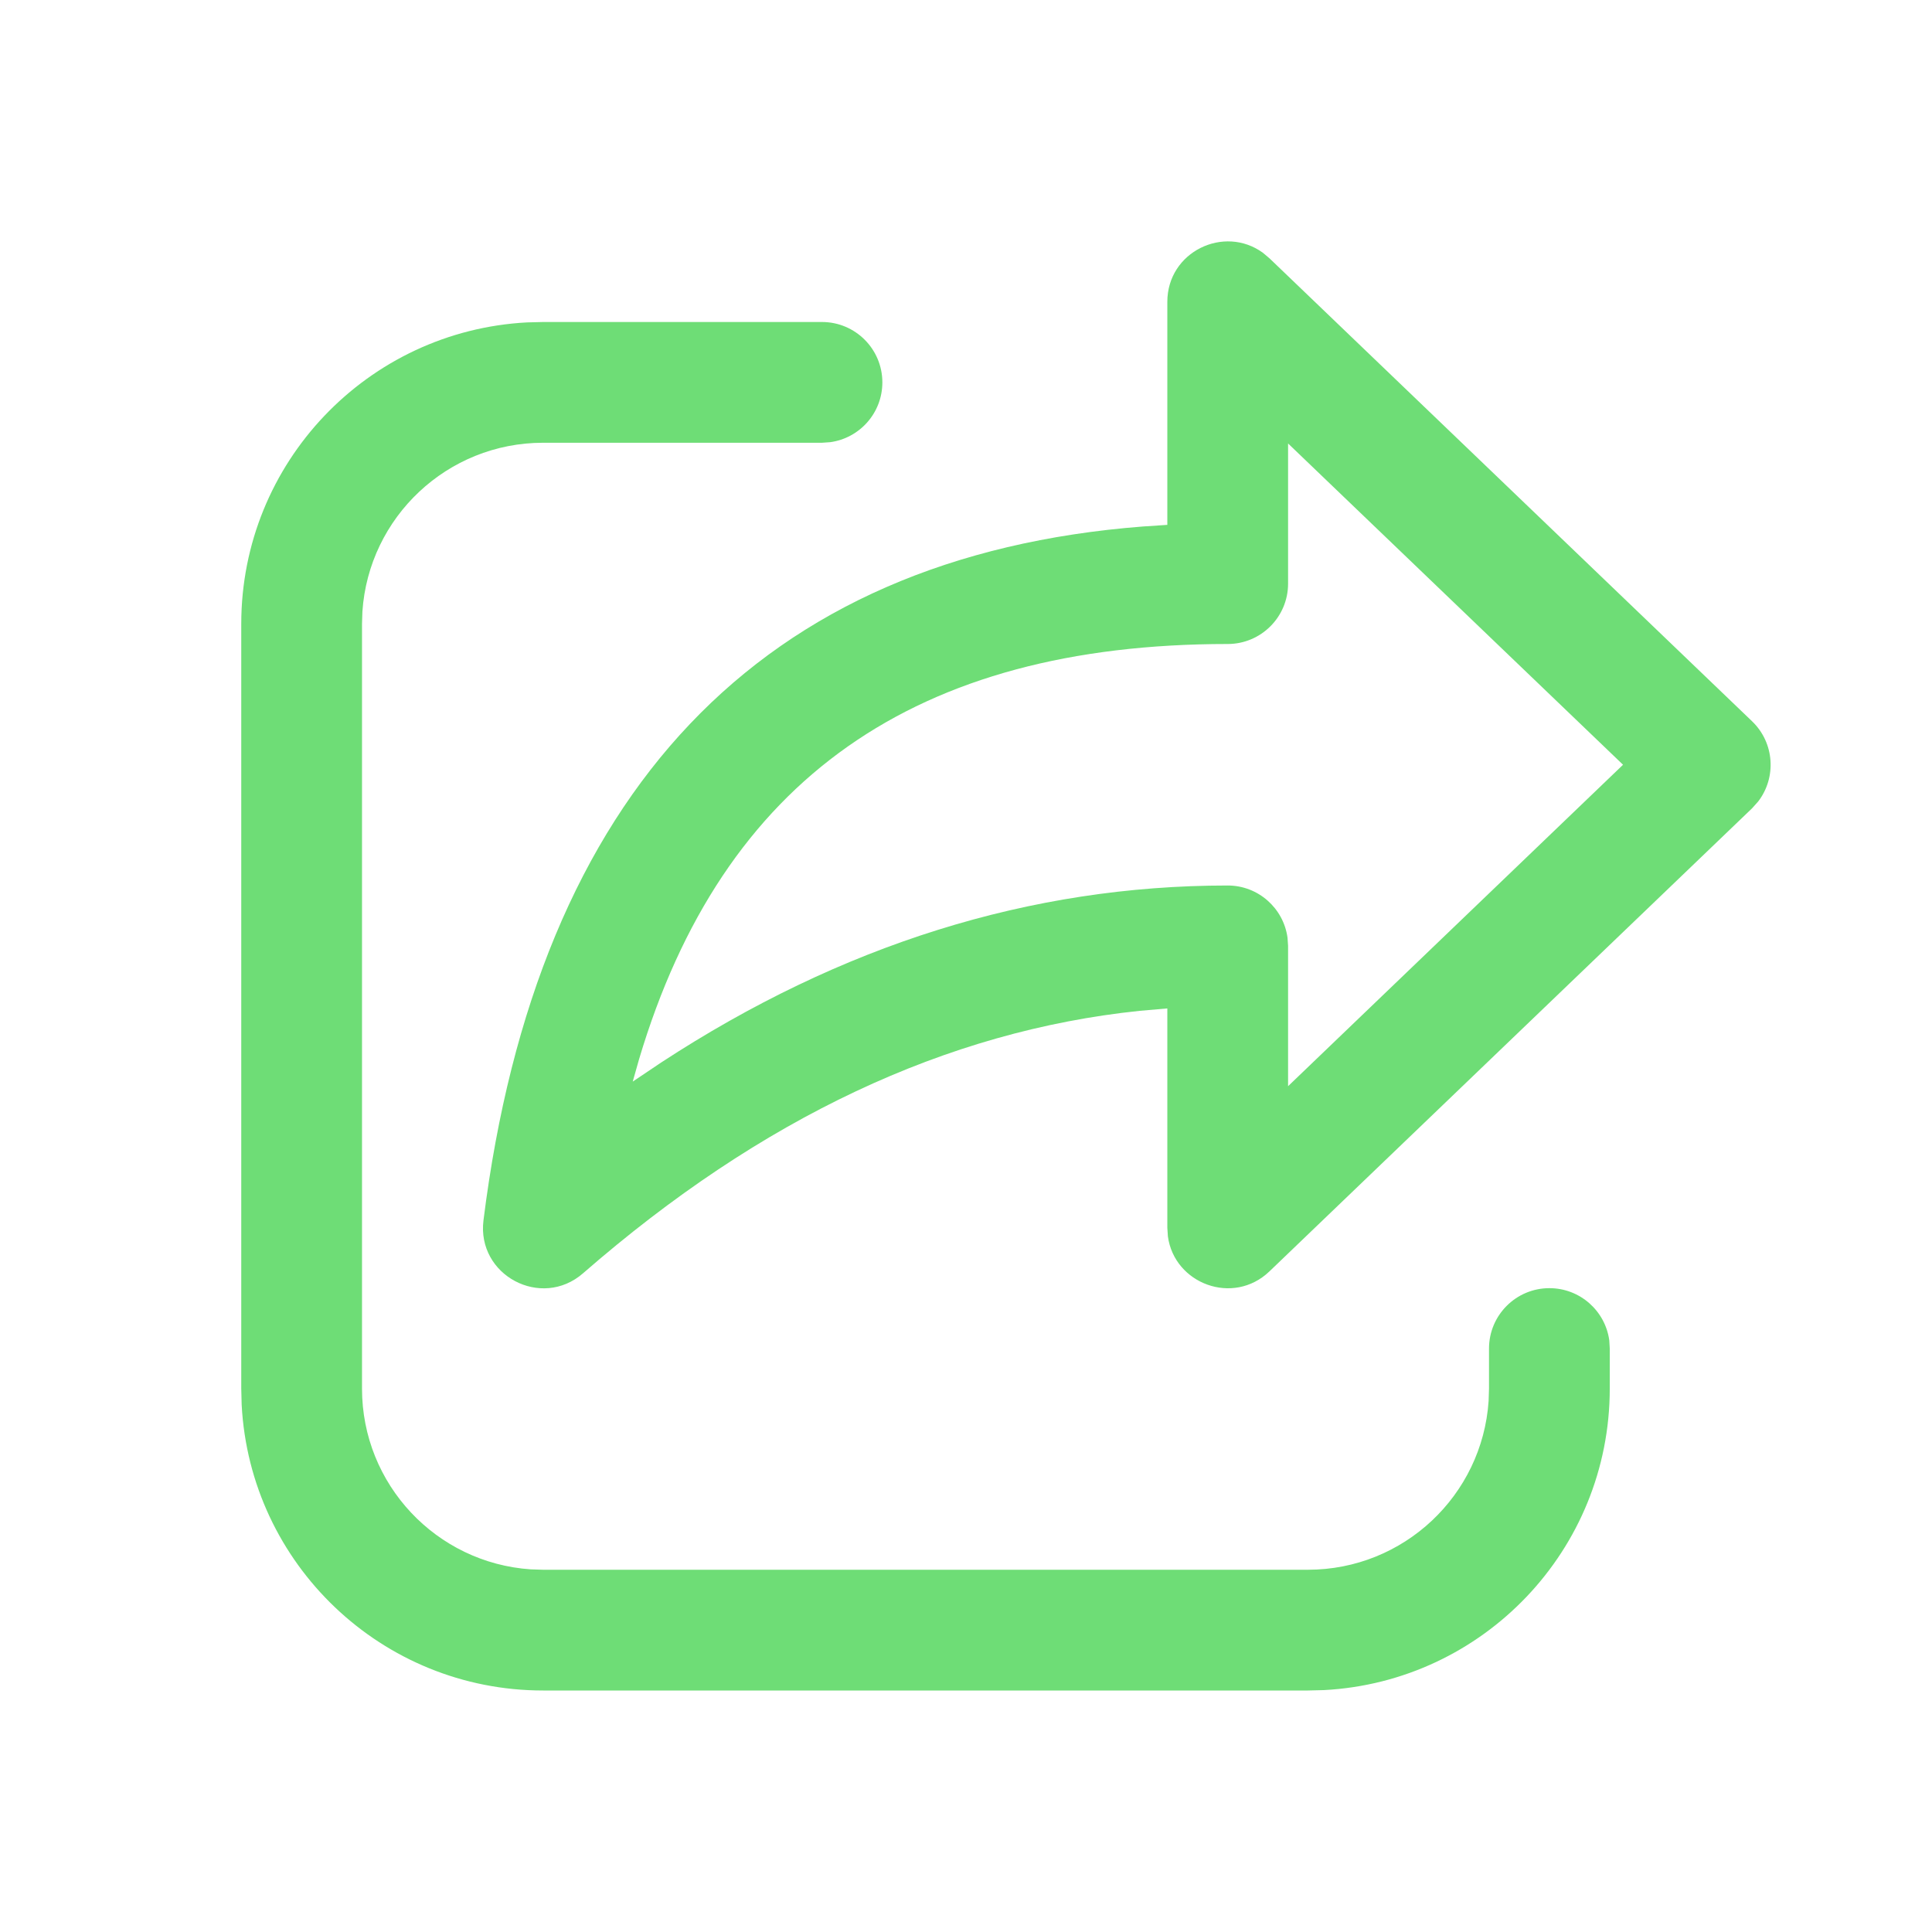
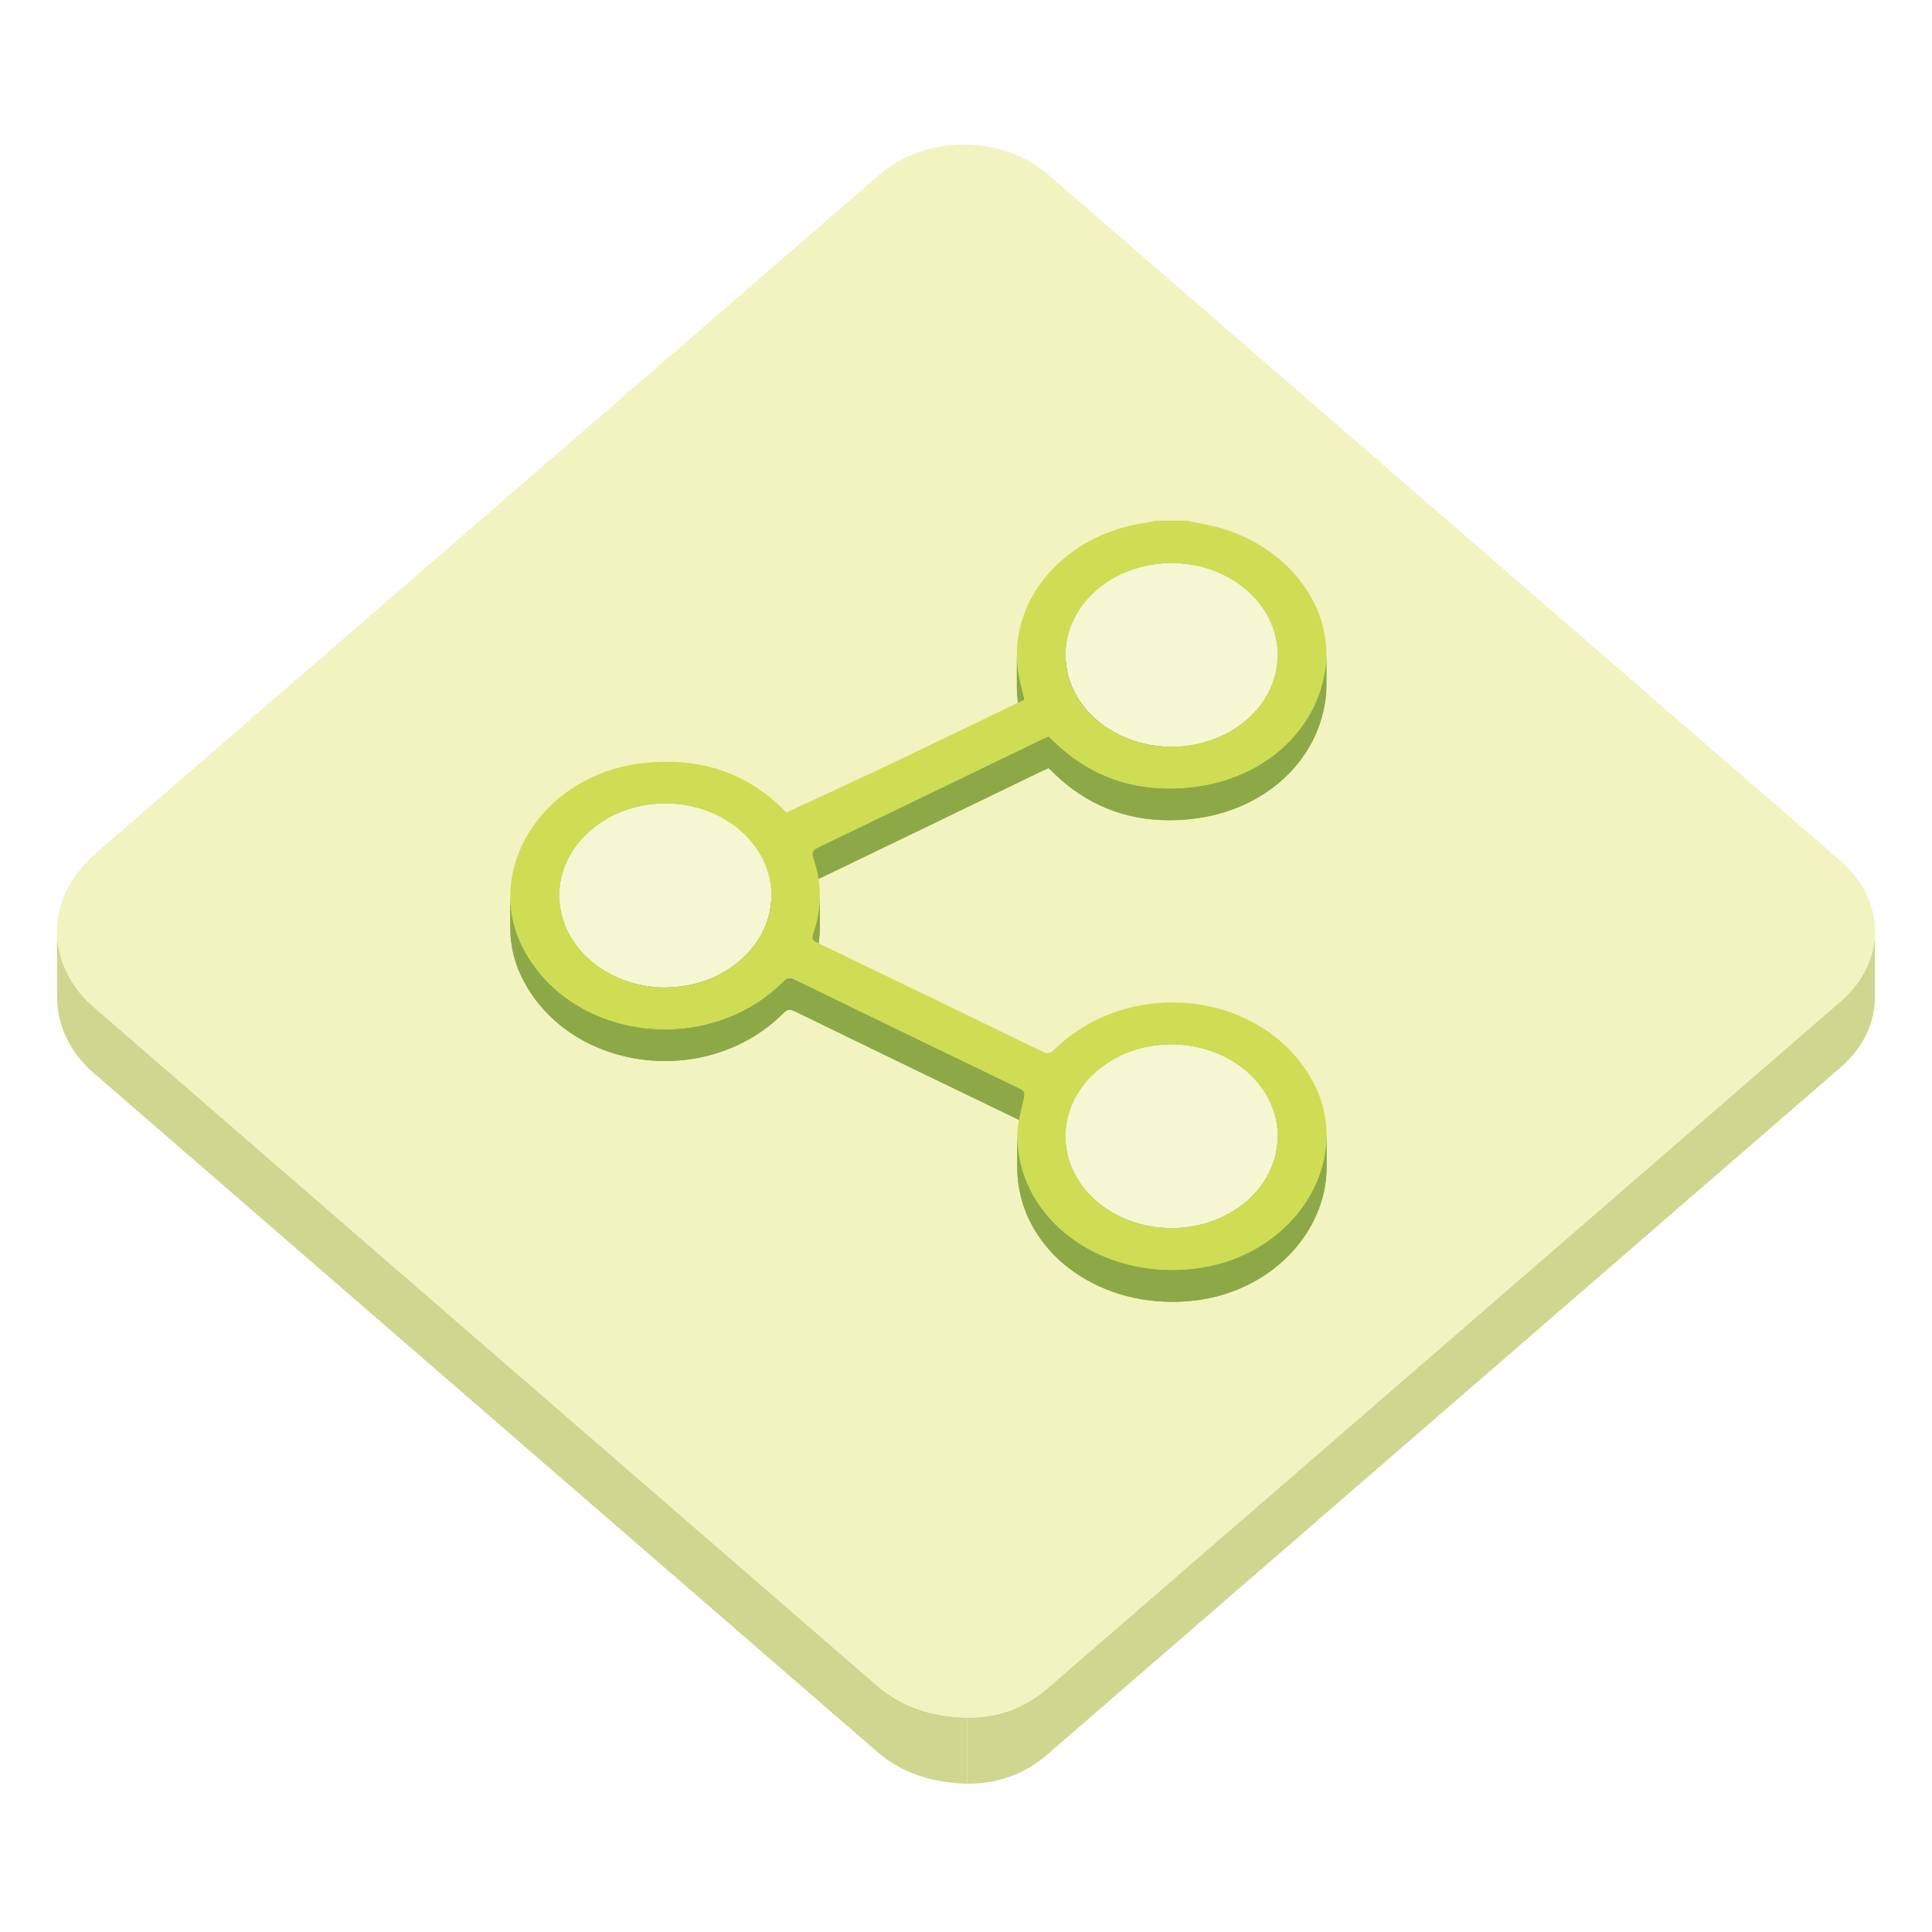
- <svg xmlns="http://www.w3.org/2000/svg" width="800px" height="800px" viewBox="0 0 24 24" version="1.1" fill="#000000">
-   <g id="SVGRepo_bgCarrier" stroke-width="0" />
-   <g id="SVGRepo_tracerCarrier" stroke-linecap="round" stroke-linejoin="round" />
-   <g id="SVGRepo_iconCarrier">
-     <g id="🔍-Product-Icons" stroke="none" stroke-width="1" fill="none" fill-rule="evenodd">
-       <g id="ic_fluent_share_24_regular" fill="#6edd76" fill-rule="nonzero">
-         <path d="M6.747,4 L10.211,4 C10.625,4 10.961,4.336 10.961,4.75 C10.961,5.13 10.679,5.443 10.313,5.493 L10.211,5.5 L6.747,5.5 C5.556,5.5 4.581,6.425 4.502,7.596 L4.497,7.75 L4.497,17.25 C4.497,18.441 5.422,19.416 6.593,19.495 L6.747,19.5 L16.247,19.5 C17.438,19.5 18.413,18.575 18.492,17.404 L18.497,17.25 L18.497,16.752 C18.497,16.338 18.833,16.002 19.247,16.002 C19.627,16.002 19.941,16.284 19.991,16.65 L19.997,16.752 L19.997,17.25 C19.997,19.254 18.425,20.891 16.447,20.995 L16.247,21 L6.747,21 C4.742,21 3.105,19.428 3.002,17.449 L2.997,17.25 L2.997,7.75 C2.997,5.746 4.569,4.109 6.548,4.005 L6.747,4 L10.211,4 L6.747,4 Z M14.501,6.52 L14.501,3.75 C14.501,3.126 15.207,2.79 15.688,3.14 L15.77,3.209 L21.764,8.959 C22.044,9.227 22.07,9.658 21.841,9.956 L21.765,10.041 L15.77,15.793 C15.32,16.225 14.588,15.948 14.508,15.359 L14.501,15.252 L14.501,12.527 L14.157,12.557 C11.758,12.807 9.457,13.888 7.243,15.817 C6.724,16.27 5.92,15.842 6.006,15.159 C6.671,9.839 9.452,6.907 14.201,6.54 L14.501,6.52 L14.501,3.75 L14.501,6.52 Z M16.001,5.509 L16.001,7.25 C16.001,7.664 15.665,8 15.251,8 C11.377,8 8.977,9.676 7.939,13.157 L7.86,13.436 L8.213,13.199 C10.449,11.737 12.798,11 15.251,11 C15.63,11 15.944,11.282 15.994,11.648 L16.001,11.75 L16.001,13.493 L20.162,9.5 L16.001,5.509 Z" id="🎨-Color"> </path>
-       </g>
-     </g>
-   </g>
+ <svg xmlns="http://www.w3.org/2000/svg" width="800px" height="800px" viewBox="0 0 1024 1024" class="icon" version="1.1">
+   <path d="M993.763 493.538v35c0 13.331-6.04 26.664-18.135 37.137-140.15 121.422-280.35 242.795-420.49 364.219-11.814 10.237-25.813 15.501-42.454 15.501v-35c16.643 0 30.64-5.264 42.454-15.501 140.141-121.424 280.336-242.802 420.49-364.217 12.095-10.475 18.135-23.803 18.135-37.139z" fill="#CFD690" />
+   <path d="M30.239 528.367v-3.5-1.75-3.5-3.5-1.75-3.5-3.5-1.75-3.5-3.5-1.75-3.5c0 14.707 6.701 29.313 19.037 40.019 138.449 120.064 277.049 239.996 415.562 360.02 13.002 11.26 28.74 16.466 47.852 16.994v35c-19.108-0.528-34.85-5.734-47.852-16.994C326.325 808.382 187.725 688.45 49.276 568.386c-12.337-10.705-19.037-25.312-19.037-40.019z" fill="#CFD690" />
+   <path d="M510.786 76.601c16.263 0 32.546 5.362 44.946 16.097 139.95 121.188 279.901 242.376 419.819 363.586 24.241 20.995 24.295 53.413 0.079 74.397-140.15 121.42-280.35 242.796-420.489 364.217-11.815 10.239-25.813 15.502-42.452 15.502-19.109-0.528-34.852-5.734-47.854-16.994-138.511-120.024-277.111-239.956-415.56-360.02-19.581-16.988-24.96-43.81-11.895-65.251 3.919-6.438 8.669-11.829 14.465-16.849C189.954 331.734 328.024 212.152 466.107 92.567c12.296-10.64 28.478-15.966 44.679-15.966z" fill="#F1F4C0" />
+   <path d="M565.979 353.63a42.562 42.562 0 0 0-1.264 10.01v-16.8c0.023-3.432 0.46-6.781 1.264-10.011v16.335c0 0.157 0.019 0.312 0 0.466z" fill="#8DA947" />
+   <path d="M575.605 318.338v16.8c-6.278 7.4-10.196 16.388-10.808 26.131v-16.8c0.611-9.742 4.529-18.731 10.808-26.131" fill="#8DA947" />
+   <path d="M564.798 344.468v16.8a44.41 44.41 0 0 0-0.083 2.372v-16.8c0.007-0.796 0.034-1.586 0.083-2.372" fill="#8DA947" />
+   <path d="M564.715 363.64l-0.002 0.265v-16.8l0.002-0.265c0 5.04 0.027 11.76 0 16.8z" fill="#8DA947" />
+   <path d="M564.715 346.84v16.8l-0.002 0.266v-16.8l0.002-0.266" fill="#8DA947" />
+   <path d="M565.979 353.63v-0.058-0.059-0.059-0.059-0.059-0.059-0.057-0.057-1.908-2.023-2.099-2.138-2.136-2.1-2.023-1.908c5.453-21.888 27.904-38.339 54.921-38.392l0.362 0.001c30.935 0.168 56.014 21.955 55.955 48.717v16.8c0.059-26.763-25.021-48.55-55.955-48.717l-0.362-0.001c-27.018 0.055-49.468 16.507-54.921 38.394z" fill="#8DA947" />
+   <path d="M677.218 347.158v16.8c0.059-26.763-25.021-48.55-55.955-48.717l-0.362-0.001c-2.974 0.005-5.891 0.21-8.737 0.6v-16.8a65.497 65.497 0 0 1 8.737-0.6l0.362 0.001c30.934 0.166 56.013 21.953 55.955 48.717M612.163 299.037v16.8a62.686 62.686 0 0 0-13.158 3.26v-16.8a62.686 62.686 0 0 1 13.158-3.26M599.005 302.297v16.8a58.948 58.948 0 0 0-11.41 5.641v-16.8a58.863 58.863 0 0 1 11.41-5.641M587.593 307.938v16.8c-4.578 2.924-8.62 6.434-11.988 10.4v-16.8c3.368-3.965 7.411-7.477 11.988-10.4M575.605 318.338v16.8c-6.278 7.4-10.196 16.388-10.808 26.131v-16.8c0.611-9.742 4.529-18.731 10.808-26.131" fill="#8DA947" />
+   <path d="M564.715 363.925v-16.8 16.8z" fill="#8DA947" />
+   <path d="M564.715 347.471v16.453-16.8 0.347" fill="#8DA947" />
+   <path d="M538.969 363.605v-16.8c0 2.89 0.205 5.811 0.627 8.75 0.725 5.072 2.217 10.057 3.386 15.25v16.8c-1.169-5.194-2.661-10.179-3.386-15.25a61.498 61.498 0 0 1-0.627-8.75z" fill="#8DA947" />
+   <path d="M542.981 370.805v16.8c-1.169-5.194-2.661-10.179-3.386-15.25a61.53 61.53 0 0 1-0.627-8.75v-16.8c0 2.89 0.205 5.811 0.627 8.75 0.725 5.072 2.218 10.056 3.386 15.25" fill="#8DA947" />
+   <path d="M677.218 347.158v16.8c-0.061 26.834-25.039 48.502-56.105 48.65v-16.799c31.066-0.151 56.044-21.818 56.105-48.651z" fill="#8DA947" />
+   <path d="M677.218 347.158v16.8a42.76 42.76 0 0 1-0.083 2.59v-16.8c0.053-0.858 0.08-1.722 0.083-2.59M677.135 349.746v16.8c-0.611 9.765-4.525 18.754-10.8 26.151v-16.8c6.274-7.397 10.189-16.386 10.8-26.151M666.335 375.897v16.8c-3.362 3.962-7.403 7.466-11.977 10.388v-16.8c4.574-2.92 8.615-6.426 11.977-10.388" fill="#8DA947" />
+   <path d="M654.359 386.285v16.8a58.917 58.917 0 0 1-11.418 5.645v-16.8a58.889 58.889 0 0 0 11.418-5.645M642.939 391.93v16.8a62.956 62.956 0 0 1-13.224 3.274v-16.8a62.987 62.987 0 0 0 13.224-3.274" fill="#8DA947" />
+   <path d="M629.716 395.206v16.8a66.233 66.233 0 0 1-8.604 0.602v-16.799c2.928-0.017 5.8-0.221 8.604-0.603" fill="#8DA947" />
+   <path d="M620.771 298.437l0.492 0.001c30.935 0.168 56.017 21.955 55.955 48.718-0.061 26.833-25.039 48.502-56.105 48.65-0.435 0-0.554 0-0.674-0.002-30.599-0.166-55.521-21.719-55.723-48.333v-0.631c0.191-26.685 25.18-48.342 56.055-48.403z" fill="#F5F7D2" />
+   <path d="M621.112 395.806v16.8l-0.674-0.001c-30.599-0.167-55.521-21.719-55.723-48.333v-16.8c0.201 26.614 25.122 48.167 55.723 48.333 0.12 0.001 0.24 0.003 0.674 0.001z" fill="#8DA947" />
+   <path d="M621.112 395.806v16.8l-0.674-0.001c-30.599-0.167-55.521-21.719-55.723-48.333v-16.8c0.201 26.614 25.122 48.167 55.723 48.333 0.12 0.001 0.24 0.003 0.674 0.001" fill="#8DA947" />
+   <path d="M703.01 346.471v16.8c0 2.478-0.16 4.968-0.492 7.461-4.434 33.452-32.93 59.16-71.032 63.341-4.002 0.44-7.915 0.659-11.74 0.659-23.766 0-44.048-8.447-60.807-24.578-0.987-0.952-1.998-1.895-3.135-2.986v-16.8c1.137 1.09 2.147 2.034 3.135 2.986 16.759 16.13 37.041 24.578 60.807 24.578 3.824 0 7.737-0.219 11.74-0.659 38.103-4.181 66.599-29.89 71.032-63.341 0.331-2.493 0.492-4.982 0.492-7.461z" fill="#8DA947" />
+   <path d="M703.01 346.471v16.8c0 1.148-0.031 2.3-0.103 3.452v-16.8c0.07-1.152 0.103-2.303 0.103-3.452M702.906 349.925v16.8a57.968 57.968 0 0 1-0.389 4.008c-1.765 13.313-7.341 25.4-15.817 35.391v-16.8c8.477-9.991 14.053-22.078 15.817-35.39a56.9 56.9 0 0 0 0.389-4.009" fill="#8DA947" />
+   <path d="M686.7 389.323v16.8c-4.806 5.666-10.543 10.657-17.05 14.816v-16.8c6.507-4.159 12.245-9.15 17.05-14.816M669.65 404.139v16.8c-4.998 3.197-10.451 5.902-16.276 8.045v-16.8c5.827-2.142 11.278-4.849 16.276-8.045M653.374 412.184v16.8c-6.081 2.232-12.567 3.854-19.381 4.781v-16.8c6.816-0.927 13.301-2.548 19.381-4.781" fill="#8DA947" />
+   <path d="M633.994 416.965v16.8a107.395 107.395 0 0 1-14.249 0.967c-23.766 0-44.048-8.447-60.807-24.578-0.987-0.952-1.998-1.895-3.135-2.986v-16.8c1.137 1.09 2.147 2.034 3.135 2.986 16.759 16.13 37.041 24.578 60.807 24.578a107.423 107.423 0 0 0 14.249-0.967" fill="#8DA947" />
+   <path d="M430.621 469.414v-16.8c0-1.563 1.014-2.498 3.184-3.541 39.636-19.056 79.199-38.227 118.792-57.37 1.009-0.48 2.075-0.865 3.206-1.335v16.8c-1.131 0.47-2.197 0.856-3.206 1.336-39.594 19.143-79.156 38.314-118.792 57.37-2.17 1.043-3.184 1.979-3.184 3.54z" fill="#8DA947" />
+   <path d="M555.804 390.369v16.8c-1.13 0.47-2.197 0.856-3.206 1.335-39.594 19.144-79.156 38.314-118.791 57.37a13.09 13.09 0 0 0-1.37 0.745v-16.8a13.09 13.09 0 0 1 1.37-0.745c39.635-19.056 79.197-38.227 118.791-57.37 1.008-0.48 2.076-0.865 3.206-1.335" fill="#8DA947" />
+   <path d="M432.437 449.82v16.8c-0.484 0.309-0.868 0.624-1.155 0.964v-16.8c0.286-0.341 0.671-0.656 1.155-0.964M431.281 450.784v16.8a2.67 2.67 0 0 0-0.653 1.623v-16.8a2.665 2.665 0 0 1 0.653-1.623M430.626 452.406v16.8a3.566 3.566 0 0 0-0.005 0.208v-16.8c0-0.07 0.003-0.139 0.005-0.208" fill="#8DA947" />
+   <path d="M408.909 474.46v16.8c-0.06-26.601-24.947-48.301-55.48-48.638a87.61 87.61 0 0 0-0.723-0.004l-0.386 0.001c-30.878 0.183-56.026 22.173-55.906 48.875v-16.8c-0.12-26.703 25.028-48.692 55.906-48.876l0.386-0.001c0.239 0 0.482 0.001 0.723 0.004 30.532 0.338 55.42 22.038 55.48 48.639z" fill="#8DA947" />
+   <path d="M408.909 474.46v16.8c-0.06-26.601-24.947-48.301-55.48-48.638a87.61 87.61 0 0 0-0.723-0.004l-0.386 0.001a64.244 64.244 0 0 0-8.341 0.588v-16.8a64.433 64.433 0 0 1 8.341-0.588l0.386-0.001c0.239 0 0.482 0.001 0.723 0.004 30.532 0.337 55.42 22.037 55.48 48.638" fill="#8DA947" />
+   <path d="M343.979 426.408v16.8a62.43 62.43 0 0 0-13.113 3.251v-16.8a62.4 62.4 0 0 1 13.113-3.251" fill="#8DA947" />
+   <path d="M330.867 429.659v16.8a59.161 59.161 0 0 0-11.464 5.668v-16.8a59.161 59.161 0 0 1 11.464-5.668M319.401 435.328v16.8c-4.62 2.952-8.706 6.498-12.104 10.504v-16.8c3.398-4.006 7.485-7.553 12.104-10.504" fill="#8DA947" />
+   <path d="M307.299 445.832v16.8c-6.274 7.398-10.198 16.361-10.801 26.045v-16.8c0.604-9.684 4.527-18.648 10.801-26.045M296.497 471.875v16.8a41.85 41.85 0 0 0-0.083 2.82v-16.8c-0.003-0.945 0.025-1.886 0.083-2.82" fill="#8DA947" />
+   <path d="M434.525 474.521v16.8c0 6.791-1.2 13.582-3.543 20.339-0.246 0.711-0.374 1.309-0.374 1.824v-16.8c0-0.516 0.127-1.113 0.374-1.824 2.343-6.756 3.543-13.548 3.543-20.339z" fill="#8DA947" />
+   <path d="M434.525 474.521v16.8c0 1.162-0.035 2.325-0.105 3.486v-16.8a57.91 57.91 0 0 0 0.105-3.486" fill="#8DA947" />
+   <path d="M434.42 478.008v16.8c-0.34 5.63-1.497 11.252-3.438 16.854-0.215 0.62-0.339 1.151-0.367 1.618v-16.8c0.027-0.466 0.152-0.998 0.367-1.617 1.941-5.603 3.099-11.226 3.438-16.855M430.615 496.479v16.8a3.57 3.57 0 0 0-0.007 0.205v-16.8a3.6 3.6 0 0 1 0.007-0.205" fill="#8DA947" />
+   <path d="M352.773 523.381v16.8c-31.089-0.087-56.229-21.877-56.358-48.684v-16.8c0.13 26.806 25.273 48.597 56.358 48.684z" fill="#8DA947" />
+   <path d="M352.773 523.381v16.8c-31.089-0.087-56.229-21.877-56.358-48.684v-16.8c0.13 26.806 25.273 48.597 56.358 48.684" fill="#8DA947" />
+   <path d="M352.706 425.817c0.239 0 0.484 0.001 0.724 0.004 30.533 0.336 55.42 22.038 55.479 48.638 0.07 26.624-24.899 48.572-55.414 48.917-0.241 0.001-0.48 0.004-0.723 0.004-31.088-0.088-56.227-21.878-56.358-48.684-0.12-26.704 25.028-48.694 55.904-48.877l0.388-0.002z" fill="#F5F7D2" />
+   <path d="M408.909 474.459v16.801c0.07 26.622-24.899 48.571-55.414 48.916-0.241 0.001-0.48 0.004-0.723 0.004v-16.8c0.241 0 0.482-0.003 0.723-0.004 30.514-0.344 55.484-22.293 55.414-48.917z" fill="#8DA947" />
+   <path d="M408.909 474.459v16.801c0.001 0.919-0.026 1.836-0.083 2.746v-16.8c0.057-0.91 0.085-1.826 0.083-2.747" fill="#8DA947" />
+   <path d="M408.827 477.206v16.8c-0.607 9.726-4.551 18.735-10.849 26.162v-16.8c6.296-7.426 10.243-16.435 10.849-26.162M397.978 503.368v16.8c-3.409 4.023-7.507 7.583-12.138 10.543V513.91c4.631-2.959 8.729-6.518 12.138-10.542M385.84 513.91v16.801a59.038 59.038 0 0 1-11.446 5.661v-16.8a59.098 59.098 0 0 0 11.446-5.662" fill="#8DA947" />
+   <path d="M374.394 519.572v16.8a61.919 61.919 0 0 1-13.017 3.227v-16.8a61.903 61.903 0 0 0 13.017-3.227M361.377 522.799v16.8c-2.574 0.35-5.206 0.548-7.88 0.578-0.241 0.002-0.48 0.004-0.723 0.004v-16.8c0.242 0 0.482-0.003 0.723-0.004a64.25 64.25 0 0 0 7.88-0.578" fill="#8DA947" />
+   <path d="M542.981 579.966v16.801c0-1.205-0.559-2.06-2.408-2.951a29961.565 29961.565 0 0 1-119.49-57.887c-1.024-0.494-1.849-0.729-2.577-0.729-1.206 0-2.148 0.642-3.296 1.795-17.16 17.16-40.109 25.368-62.761 25.368-30.32 0-60.111-14.692-74.823-42.287-4.887-9.161-7.153-18.772-7.153-28.256v-1.681-0.839-1.68-1.68-0.839-1.681-1.68-0.839-1.68-1.68-0.84-1.68c0 9.483 2.267 19.094 7.153 28.257 14.712 27.593 44.503 42.286 74.823 42.286 22.65 0 45.601-8.207 62.761-25.367 1.148-1.153 2.092-1.795 3.296-1.795 0.73 0 1.553 0.233 2.577 0.729a30028.317 30028.317 0 0 0 119.49 57.887c1.847 0.889 2.408 1.743 2.408 2.948z" fill="#8DA947" />
+   <path d="M542.981 579.966v16.801c0-1.205-0.559-2.06-2.408-2.951a29961.565 29961.565 0 0 1-119.49-57.887c-1.024-0.494-1.849-0.729-2.577-0.729-0.148 0-0.294 0.01-0.435 0.029v-16.801c0.141-0.021 0.287-0.028 0.435-0.028 0.73 0 1.553 0.233 2.577 0.729a30028.317 30028.317 0 0 0 119.49 57.887c1.847 0.891 2.408 1.745 2.408 2.95" fill="#8DA947" />
+   <path d="M418.071 518.429v16.801a3.092 3.092 0 0 0-0.663 0.164v-16.801c0.215-0.079 0.435-0.134 0.663-0.164M417.408 518.593v16.801a4.072 4.072 0 0 0-0.759 0.384v-16.8a3.93 3.93 0 0 1 0.759-0.385M416.648 518.978v16.8c-0.466 0.298-0.934 0.708-1.44 1.217a84.476 84.476 0 0 1-14.271 11.465v-16.8a84.526 84.526 0 0 0 14.271-11.465c0.508-0.509 0.974-0.92 1.44-1.217" fill="#8DA947" />
+   <path d="M400.938 531.661v16.8a86.733 86.733 0 0 1-16.807 8.319v-16.8a86.875 86.875 0 0 0 16.807-8.319M384.131 539.98v16.8a91.078 91.078 0 0 1-19.049 4.725v-16.8a91.093 91.093 0 0 0 19.049-4.725M365.082 544.705v16.8a93.367 93.367 0 0 1-12.633 0.856c-30.32 0-60.111-14.692-74.823-42.286-4.887-9.162-7.153-18.773-7.153-28.257v-16.8c0 9.483 2.267 19.096 7.153 28.257 14.712 27.594 44.503 42.285 74.823 42.285a92.893 92.893 0 0 0 12.633-0.855" fill="#8DA947" />
+   <path d="M613.098 570.78c-27.208 3.234-48.338 23.585-48.392 48.148v-16.801c0.054-24.481 21.048-44.78 48.13-48.116 0.001 0.693 0.005 2.804 0.041 5.237 0.061 3.845 0.157 7.689 0.221 11.532z" fill="#8DA947" />
+   <path d="M677.218 602.313v16.801c0.141-26.721-24.849-48.51-55.955-48.781-0.188-0.002-0.379-0.002-0.568-0.002l-0.359 0.002a64.166 64.166 0 0 0-8.313 0.586v-16.8c2.712-0.37 5.489-0.57 8.313-0.587l0.359-0.001 0.568 0.001c31.106 0.271 56.094 22.061 55.955 48.781M612.021 554.118v16.8a62.017 62.017 0 0 0-13.013 3.224v-16.8a61.802 61.802 0 0 1 13.013-3.224" fill="#8DA947" />
+   <path d="M599.008 557.342v16.8a58.64 58.64 0 0 0-11.371 5.625v-16.8a58.669 58.669 0 0 1 11.371-5.625M587.637 562.965v16.801c-4.587 2.93-8.648 6.453-12.028 10.437v-16.8c3.38-3.982 7.441-7.507 12.028-10.438" fill="#8DA947" />
+   <path d="M575.609 573.402v16.8c-6.276 7.403-10.21 16.399-10.819 26.15v-16.8c0.609-9.75 4.542-18.746 10.819-26.15M564.788 599.553v16.8a40.055 40.055 0 0 0-0.083 2.576v-16.801a40 40 0 0 1 0.083-2.575" fill="#8DA947" />
+   <path d="M620.335 570.332a64.084 64.084 0 0 0-7.237 0.448c-0.063-3.844-0.159-7.688-0.221-11.531-0.036-2.434-0.04-4.544-0.041-5.237a64.037 64.037 0 0 1 7.499-0.48l0.359-0.001 0.568 0.001c31.106 0.271 56.095 22.062 55.955 48.781v16.801c0.141-26.721-24.849-48.51-55.955-48.781-0.188-0.002-0.379-0.002-0.568-0.002-0.122-0.001-0.238 0.001-0.359 0.001z" fill="#8DA947" />
+   <path d="M677.218 602.313v16.801c0.141-26.721-24.849-48.51-55.955-48.781-0.188-0.002-0.379-0.002-0.568-0.002l-0.359 0.002a64.166 64.166 0 0 0-8.313 0.586v-16.8c2.712-0.37 5.489-0.57 8.313-0.587l0.359-0.001 0.568 0.001c31.106 0.271 56.094 22.061 55.955 48.781" fill="#8DA947" />
+   <path d="M620.89 650.894v16.8c-31.247-0.123-56.233-21.93-56.185-48.765v-16.801c-0.049 26.836 24.938 48.643 56.185 48.766z" fill="#8DA947" />
+   <path d="M620.89 650.894v16.8c-31.247-0.123-56.233-21.93-56.185-48.765v-16.801c-0.049 26.836 24.938 48.643 56.185 48.766" fill="#8DA947" />
+   <path d="M677.218 602.313v16.801c-0.13 26.819-25.077 48.406-55.966 48.577-0.12 0.001-0.24 0.003-0.362 0.003v-16.8c0.122 0 0.242-0.002 0.362-0.003 30.889-0.171 55.836-21.758 55.966-48.578z" fill="#8DA947" />
+   <path d="M677.218 602.313v16.801c-0.004 0.834-0.03 1.663-0.083 2.486v-16.8c0.052-0.823 0.079-1.654 0.083-2.487M677.135 604.8v16.8c-0.614 9.792-4.537 18.798-10.821 26.201v-16.8c6.284-7.403 10.207-16.409 10.821-26.201M666.314 631.001v16.8c-3.363 3.965-7.406 7.472-11.977 10.392v-16.8c4.571-2.92 8.613-6.427 11.977-10.392" fill="#8DA947" />
+   <path d="M654.338 641.393v16.8a58.89 58.89 0 0 1-11.405 5.637v-16.8a59.062 59.062 0 0 0 11.405-5.637M642.93 647.029v16.8a62.696 62.696 0 0 1-13.177 3.264v-16.8a62.773 62.773 0 0 0 13.177-3.264" fill="#8DA947" />
+   <path d="M629.753 650.293v16.8c-2.771 0.379-5.61 0.583-8.501 0.598-0.12 0.001-0.24 0.003-0.362 0.003v-16.8c0.122 0 0.242-0.002 0.362-0.003a65.387 65.387 0 0 0 8.501-0.598" fill="#8DA947" />
+   <path d="M620.694 553.529l0.568 0.002c31.107 0.271 56.098 22.06 55.955 48.781-0.13 26.82-25.077 48.407-55.966 48.578-0.12 0.001-0.24 0.003-0.362 0.003-31.247-0.123-56.233-21.93-56.185-48.766 0.061-26.702 25.029-48.424 55.628-48.597 0.124 0.001 0.242-0.001 0.362-0.001z" fill="#F5F7D2" />
+   <path d="M695.441 572.537c23.295 42.092-8.91 93.711-62.376 99.97-3.96 0.464-7.889 0.689-11.749 0.689-44.684 0-81.386-30.169-82.156-70.264-0.132-6.992 1.967-14.055 3.526-21.003 0.536-2.383 0.596-3.605-2.115-4.915a30099.265 30099.265 0 0 1-119.489-57.887c-1.024-0.495-1.849-0.729-2.577-0.729-1.206 0-2.148 0.641-3.296 1.795-17.16 17.159-40.109 25.368-62.761 25.368-30.32 0-60.111-14.693-74.823-42.287-22.023-41.299 9.183-91.693 61.206-98.557 5.03-0.662 9.924-0.994 14.68-0.994 24.169 0 44.807 8.537 61.836 25.403 0.494 0.48 0.979 0.977 1.483 1.448 42.677-19.405 84.439-39.597 126.149-59.771-1.169-5.194-2.662-10.18-3.387-15.25-5.462-38.175 25.451-73.215 69.31-78.75 1.139-0.148 2.239-0.524 3.356-0.803h17.025c6.461 1.431 13.104 2.426 19.352 4.374 35.373 11.016 58.052 42.154 53.878 73.555-4.434 33.452-32.931 59.16-71.032 63.341-4.002 0.44-7.915 0.659-11.74 0.659-23.766 0-44.048-8.446-60.807-24.577-0.987-0.952-1.998-1.896-3.136-2.986-1.13 0.47-2.196 0.855-3.206 1.335-39.594 19.144-79.156 38.314-118.792 57.37-3.012 1.449-3.799 2.69-2.731 5.691 4.707 13.322 4.525 26.775-0.092 40.096-0.875 2.531-0.251 3.597 2.289 4.819a31968.752 31968.752 0 0 1 119.137 57.647c1.146 0.561 2.061 0.848 2.883 0.848 1.178 0 2.167-0.585 3.397-1.788 17.272-16.945 40.134-25.066 62.661-25.066 29.89 0.003 59.189 14.29 74.097 41.219z m-341.946-49.16c30.516-0.342 55.483-22.292 55.414-48.917-0.06-26.6-24.947-48.301-55.48-48.638a58.299 58.299 0 0 0-0.723-0.004l-0.386 0.001c-30.878 0.184-56.026 22.173-55.906 48.876 0.131 26.806 25.271 48.598 56.175 48.684 0.426 0.002 0.667-0.001 0.906-0.002m267.757 127.515c30.891-0.169 55.835-21.756 55.966-48.579 0.141-26.72-24.849-48.509-55.955-48.781l-0.568-0.001-0.359 0.001c-30.604 0.171-55.569 21.895-55.63 48.597-0.051 26.836 24.938 48.643 55.904 48.766 0.4-0.001 0.52-0.001 0.642-0.003M564.715 346.84c-0.003 0.21 0 0.421 0 0.631 0.198 26.614 25.122 48.169 55.723 48.333l0.359 0.001c31.382-0.148 56.359-21.816 56.421-48.65 0.059-26.764-25.021-48.55-55.955-48.717l-0.362-0.001c-31.006 0.063-55.994 21.718-56.186 48.403" fill="#CEDD54" />
+   <path d="M703.126 601.844v16.8c0 33.765-28.653 65.818-70.059 70.665a101.28 101.28 0 0 1-11.75 0.688c-44.684 0-81.386-30.167-82.155-70.263a32.663 32.663 0 0 1-0.007-0.626v-16.8c0 0.208 0.003 0.418 0.007 0.626 0.77 40.097 37.472 70.263 82.155 70.263 3.861 0 7.788-0.225 11.75-0.688 41.406-4.849 70.059-36.901 70.059-70.665z" fill="#8DA947" />
+   <path d="M703.126 601.844v16.8c0 1.22-0.035 2.438-0.109 3.652v-16.8a61.74 61.74 0 0 0 0.109-3.652M703.016 605.496v16.8c-0.856 14.039-6.615 27.62-16.112 38.883v-16.8c9.498-11.264 15.255-24.844 16.112-38.883M686.904 644.379v16.8c-4.929 5.843-10.865 11.062-17.645 15.397v-16.801c6.78-4.335 12.717-9.554 17.645-15.396" fill="#8DA947" />
+   <path d="M669.26 659.775v16.801a83.06 83.06 0 0 1-16.081 7.962v-16.8a83.263 83.263 0 0 0 16.081-7.963M653.179 667.737v16.8a87.831 87.831 0 0 1-18.449 4.561v-16.8a87.831 87.831 0 0 0 18.449-4.561M634.729 672.298v16.8a101.033 101.033 0 0 1-13.413 0.898c-44.684 0-81.386-30.168-82.156-70.264a32.77 32.77 0 0 1-0.008-0.626v-16.801c0 0.208 0.004 0.419 0.008 0.627 0.771 40.097 37.473 70.264 82.156 70.264a101.254 101.254 0 0 0 13.413-0.898" fill="#8DA947" />
</svg>
